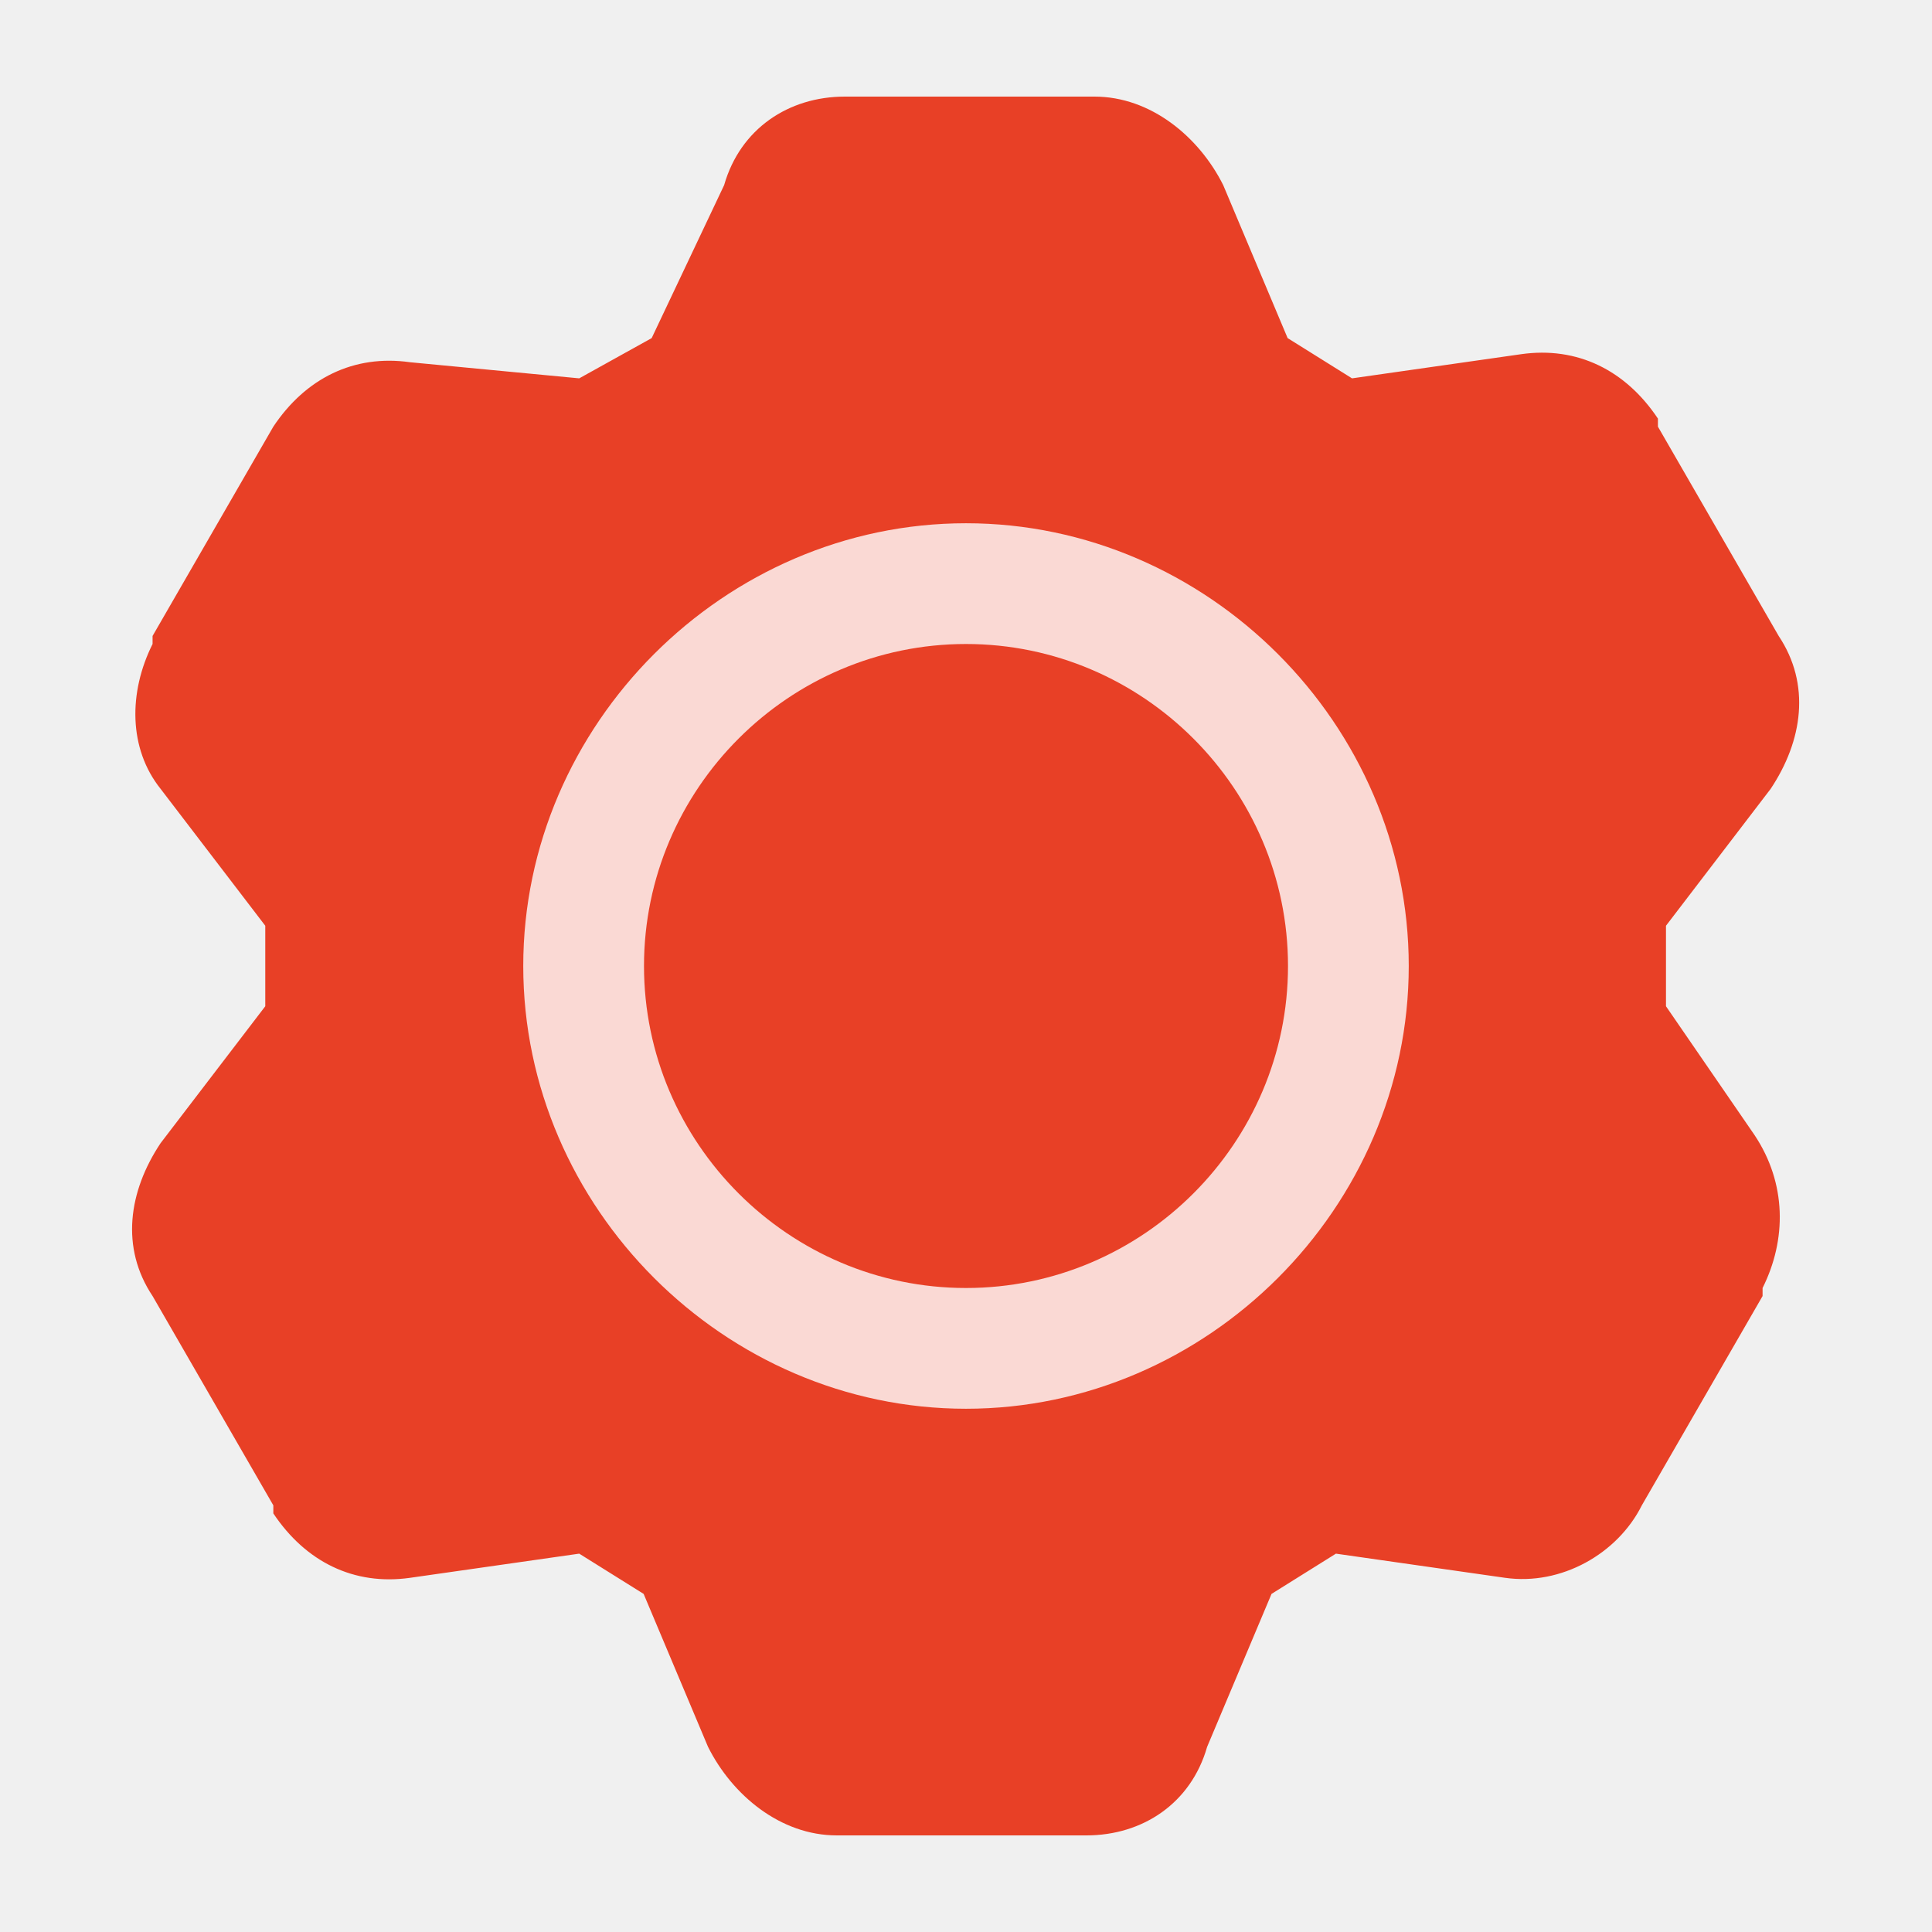
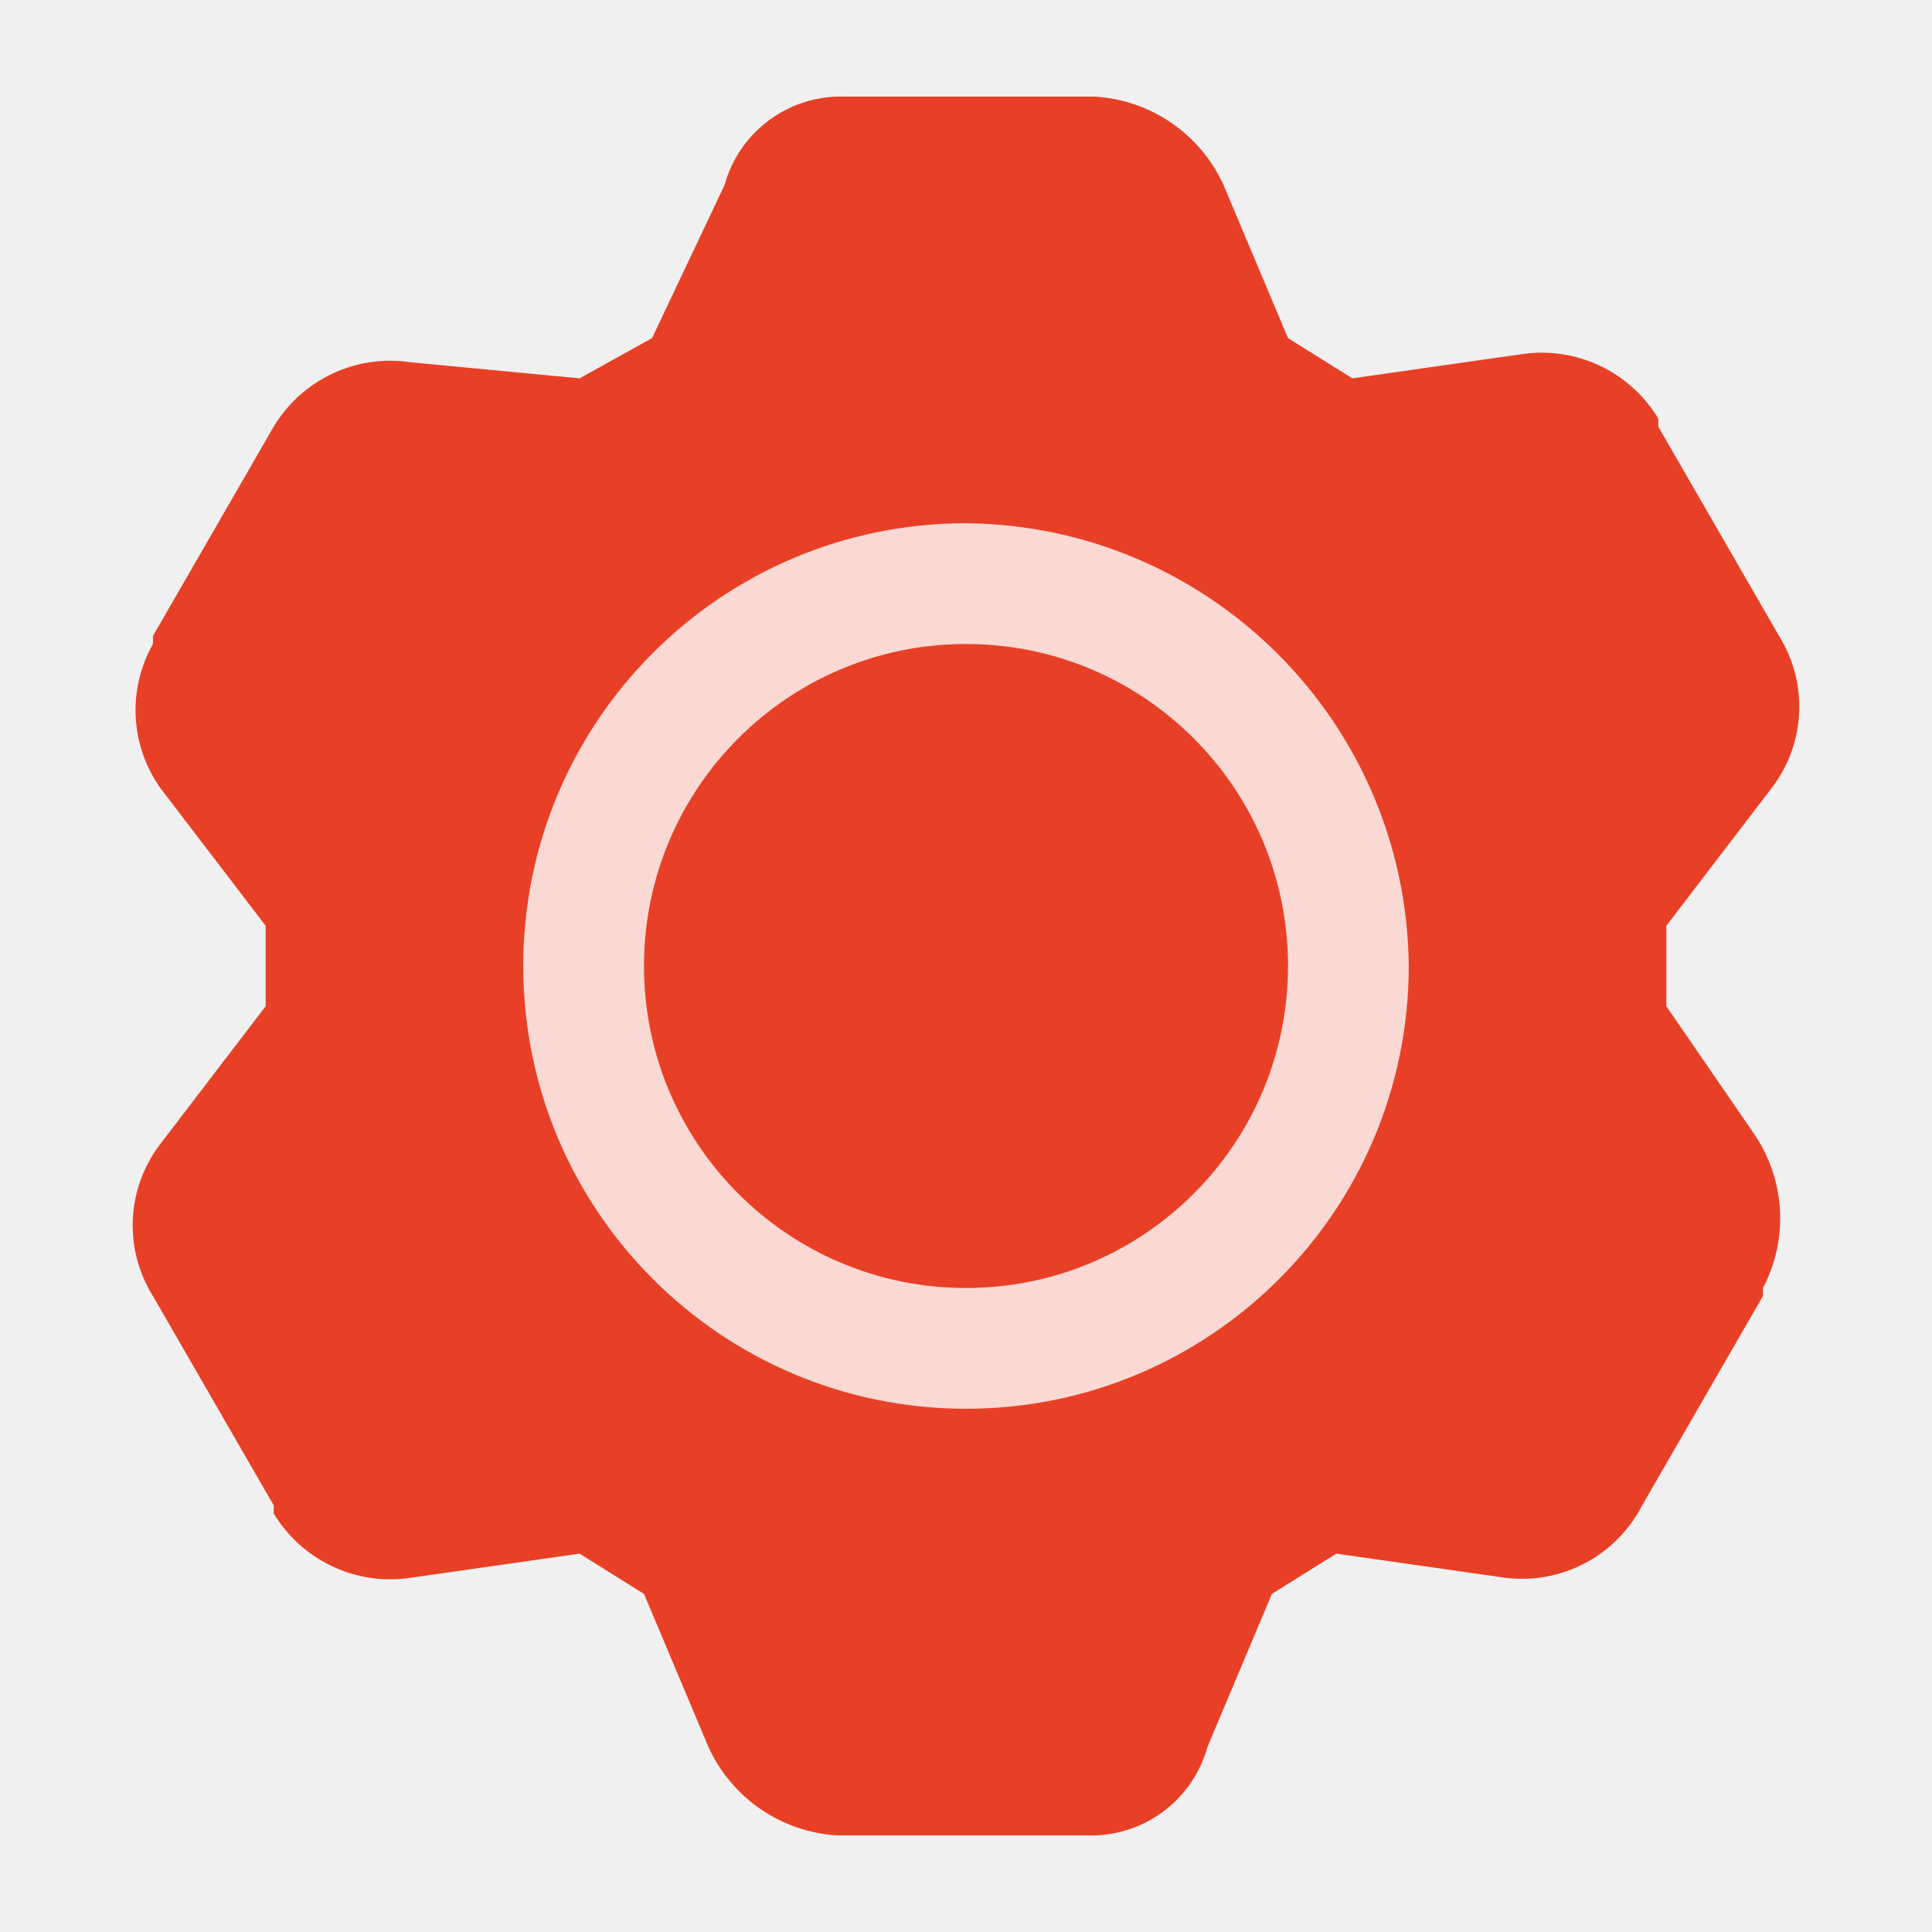
- <svg xmlns="http://www.w3.org/2000/svg" xmlns:xlink="http://www.w3.org/1999/xlink" viewBox="0 0 24 24" fill="none">
-   <defs>
-     <rect id="path_0" x="0" y="0" width="24" height="24" />
-   </defs>
-   <g opacity="1" transform="translate(0 0)  rotate(0 12 12)">
-     <mask id="bg-mask-0" fill="white">
-       <use xlink:href="#path_0" />
-     </mask>
-     <g mask="url(#bg-mask-0)">
-       <path id="路径 1" fill-rule="evenodd" fill="#e84026" transform="translate(1.64536 1.2)  rotate(0 10.35464 10.8)" opacity="1" d="M1.65,11.3L0.35,13C-0.05,13.6 -0.15,14.3 0.25,14.9L1.75,17.5L1.75,17.6C2.15,18.2 2.75,18.5 3.45,18.4L5.55,18.1L6.35,18.6L7.15,20.5C7.45,21.1 8.05,21.6 8.75,21.6L11.75,21.6L11.85,21.6C12.55,21.6 13.15,21.2 13.35,20.5L14.15,18.6L14.95,18.1L17.05,18.4C17.75,18.5 18.45,18.1 18.75,17.5L20.25,14.9L20.25,14.8C20.55,14.2 20.55,13.5 20.15,12.9L19.05,11.3L19.05,10.3L20.35,8.6C20.75,8 20.85,7.3 20.45,6.7L18.95,4.1L18.95,4C18.55,3.4 17.95,3.1 17.25,3.2L15.15,3.5L14.35,3L13.55,1.1C13.25,0.5 12.65,0 11.95,0L8.95,0L8.85,0C8.15,0 7.55,0.4 7.35,1.1L6.45,3L5.55,3.5L3.45,3.3C2.75,3.2 2.15,3.5 1.75,4.1L0.25,6.7L0.25,6.8C-0.05,7.4 -0.05,8.1 0.35,8.6L1.65,10.3L1.65,11.3Z " />
-       <path id="分组 1" fill-rule="evenodd" fill="#FFFFFF" transform="translate(6.5 6.5)  rotate(0 5.5 5.5)" opacity="0.8" d="M0 5.5C0 8.5 2.5 11 5.5 11C8.5 11 11 8.5 11 5.5C11 2.5 8.5 0 5.5 0C2.5 0 0 2.5 0 5.5Z M9.5 5.5C9.5 3.3 7.7 1.5 5.5 1.5C3.3 1.5 1.5 3.3 1.5 5.5C1.5 7.7 3.3 9.5 5.5 9.5C7.7 9.5 9.5 7.7 9.5 5.5Z " />
-     </g>
+ <svg xmlns="http://www.w3.org/2000/svg" viewBox="0 0 24 24">
+   <path d="M3.3,12.5,2,14.2a1.66,1.66,0,0,0-.1,1.9l1.5,2.6v.1a1.69,1.69,0,0,0,1.7.8l2.1-.3.8.5.8,1.9a1.88,1.88,0,0,0,1.6,1.1h3.1A1.5,1.5,0,0,0,15,21.7l.8-1.9.8-.5,2.1.3a1.68,1.68,0,0,0,1.7-.9l1.5-2.6V16a1.86,1.86,0,0,0-.1-1.9l-1.1-1.6v-1L22,9.8a1.66,1.66,0,0,0,.1-1.9L20.6,5.3V5.2a1.69,1.69,0,0,0-1.7-.8l-2.1.3L16,4.2l-.8-1.9a1.88,1.88,0,0,0-1.6-1.1H10.5A1.5,1.5,0,0,0,9,2.3L8.1,4.2l-.9.5L5.1,4.5a1.69,1.69,0,0,0-1.7.8L1.9,7.9V8A1.67,1.67,0,0,0,2,9.8l1.3,1.7Z" transform="translate(0 0)" style="fill:#e84026;fill-rule:evenodd" />
+   <g style="opacity:0.8;isolation:isolate">
+     <path d="M12,6.5A5.5,5.5,0,1,0,17.5,12,5.55,5.55,0,0,0,12,6.5ZM12,16a4,4,0,1,1,4-4A4,4,0,0,1,12,16Z" transform="translate(0 0)" style="fill:#fff;fill-rule:evenodd" />
  </g>
</svg>
